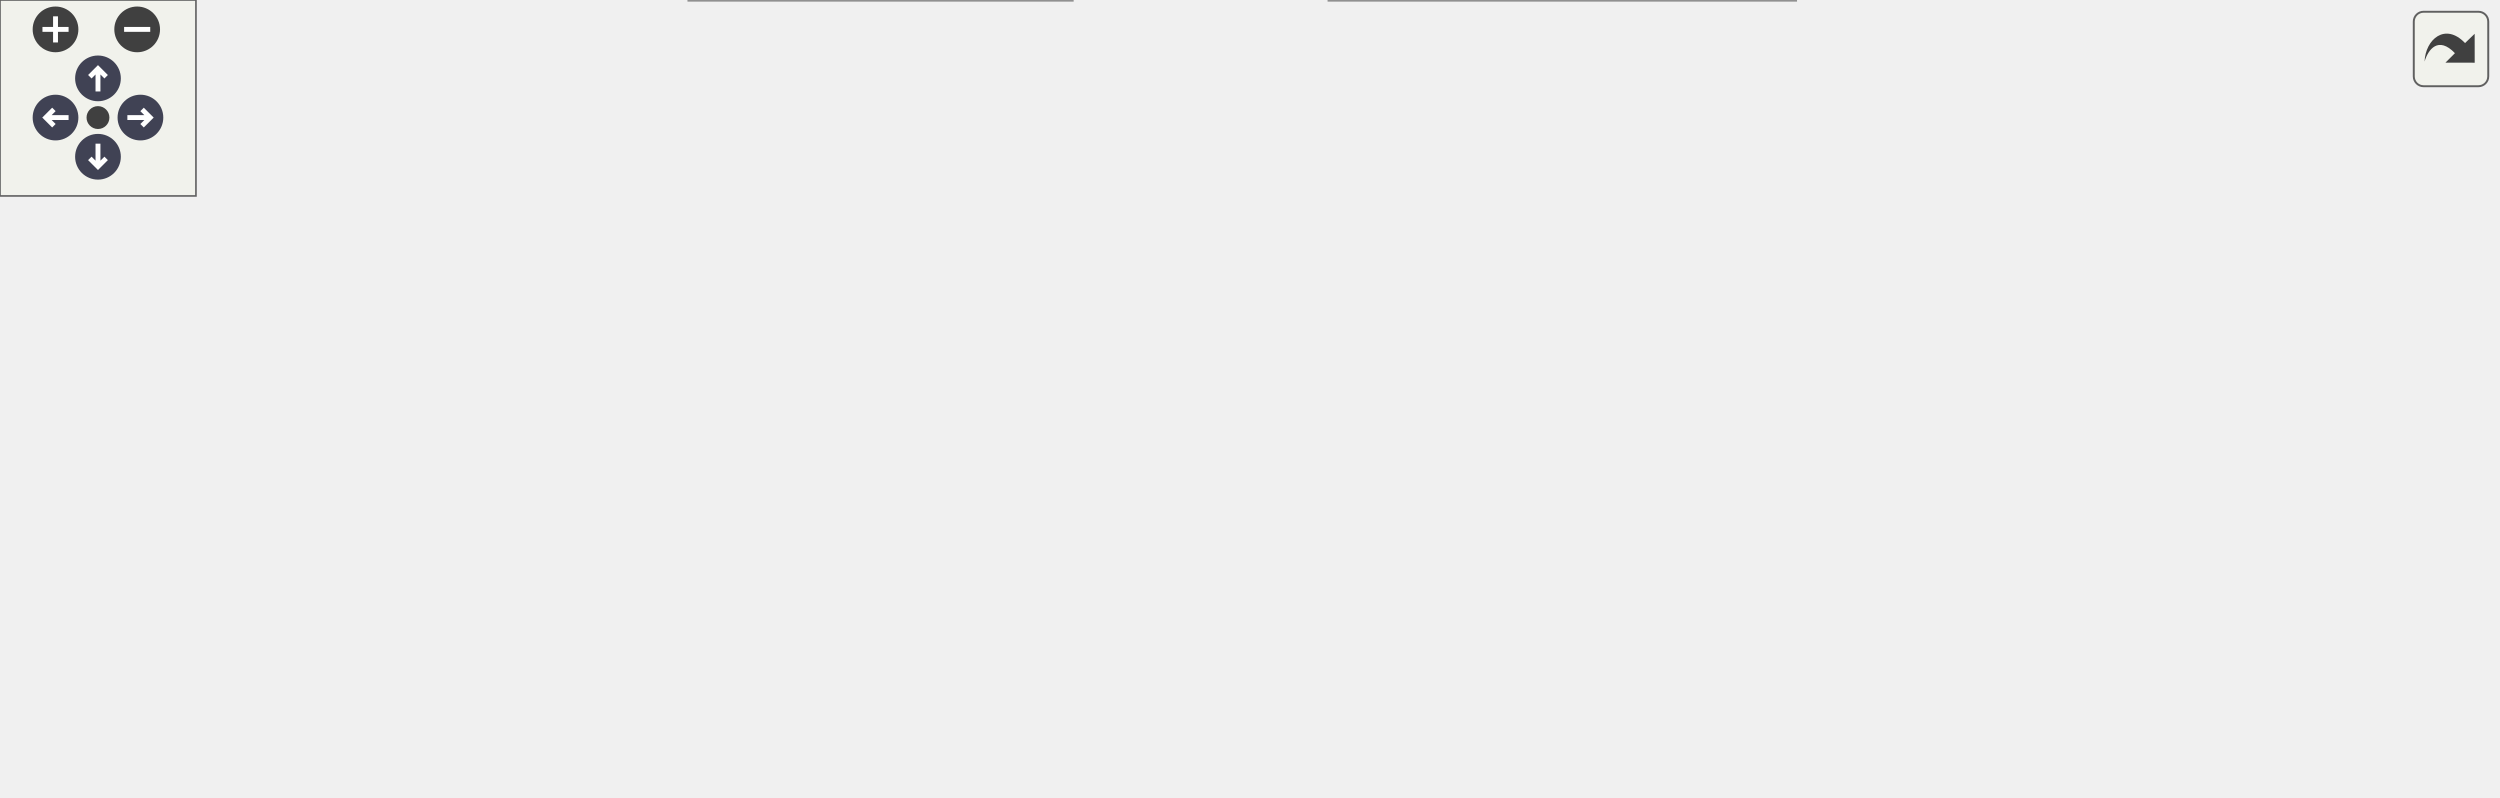
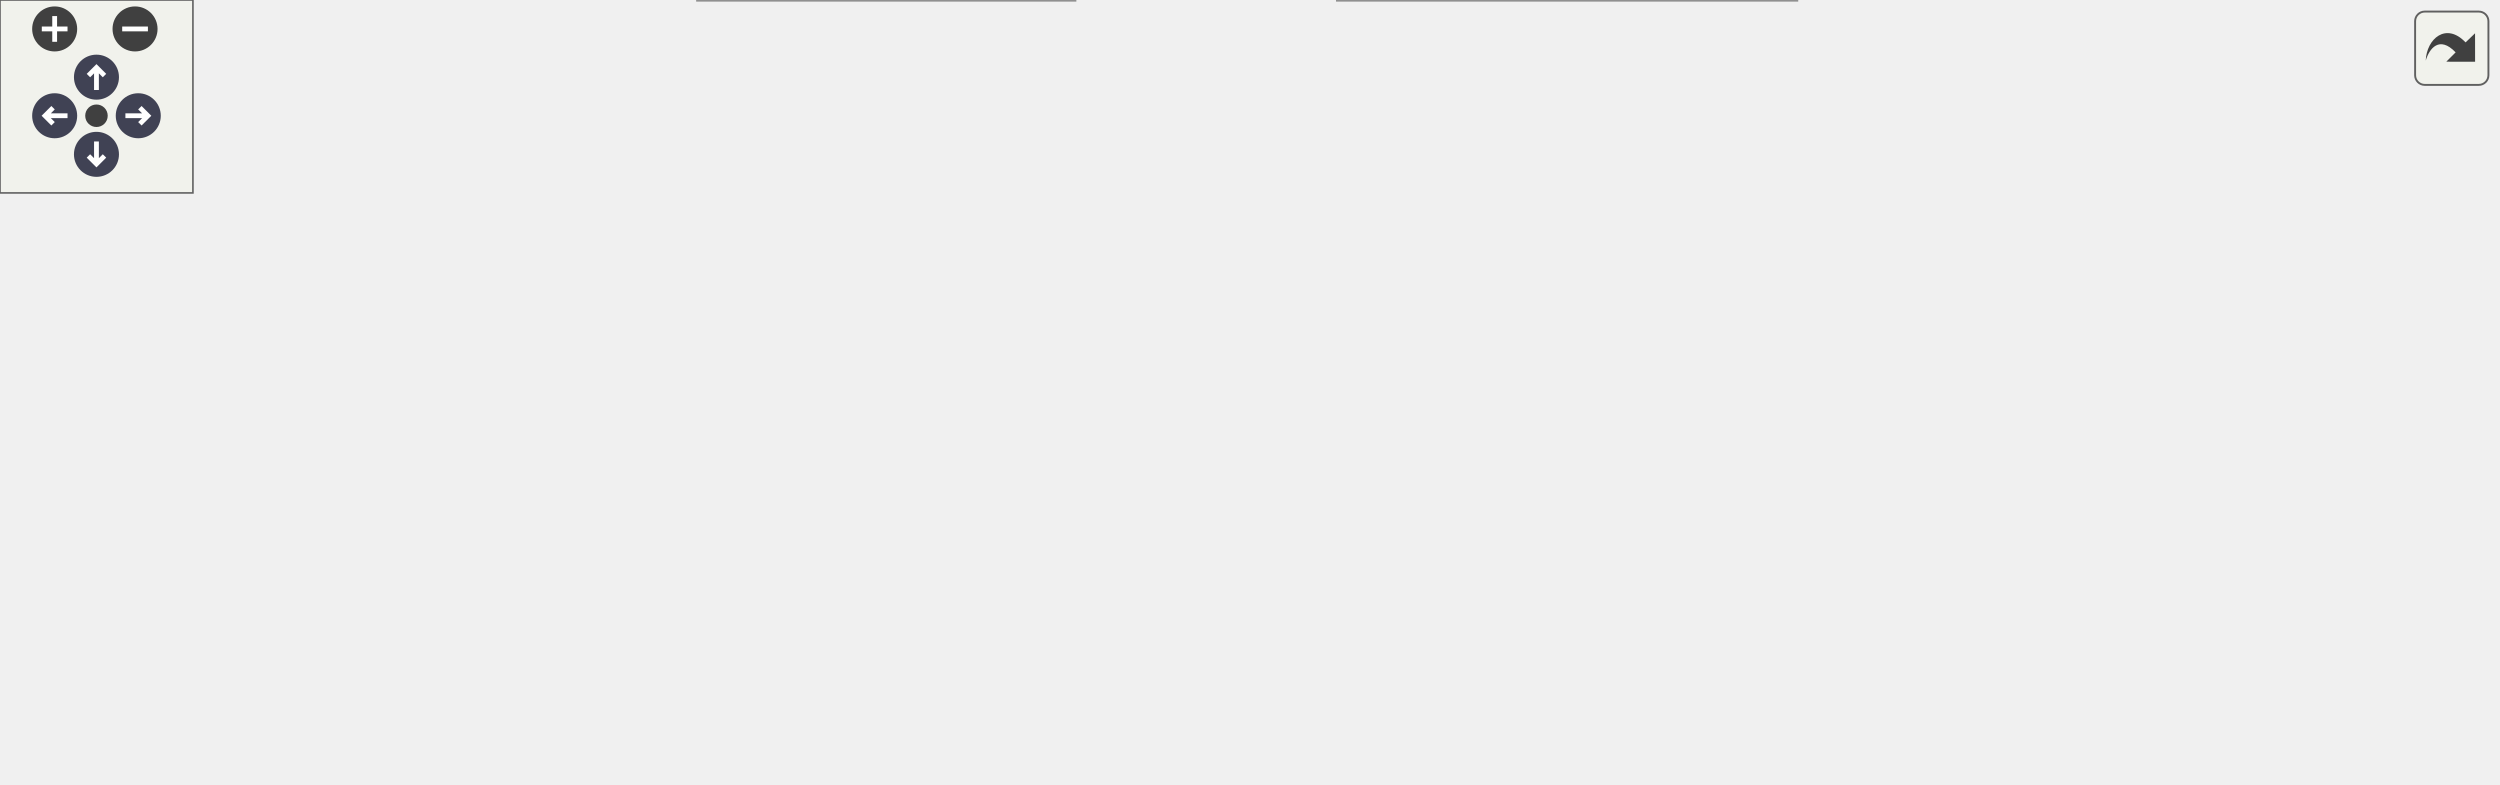
<svg xmlns="http://www.w3.org/2000/svg" xmlns:xlink="http://www.w3.org/1999/xlink" id="main" version="1.1" xml:space="preserve">
  <style type="text/css">
.node, .edge {opacity: 0.7;}
.node.selected, .edge.selected {opacity: 1;}
.edge:hover path { stroke: red; }
.edge:hover polygon { stroke: red; fill: red; }
</style>
  <defs>
    <circle id="rim" cx="0" cy="0" r="7" />
    <circle id="rim2" cx="0" cy="0" r="3.5" />
    <g id="zoomPlus">
      <use xlink:href="#rim" fill="#404040">
        <set attributeName="fill" to="#808080" begin="zoomplus.mouseover" end="zoomplus.mouseout" />
      </use>
      <path d="M-4,0h8M0,-4v8" fill="none" stroke="white" stroke-width="1.5" pointer-events="none" />
    </g>
    <g id="zoomMin">
      <use xlink:href="#rim" fill="#404040">
        <set attributeName="fill" to="#808080" begin="zoomminus.mouseover" end="zoomminus.mouseout" />
      </use>
      <path d="M-4,0h8" fill="none" stroke="white" stroke-width="1.5" pointer-events="none" />
    </g>
    <g id="arrowUp" transform="translate(30 24)">
      <use xlink:href="#rim" />
      <path pointer-events="none" fill="none" stroke="white" stroke-width="1.5" d="M0,-3.0v7 M-2.5,-0.5L0,-3.0L2.5,-0.5" />
    </g>
    <g id="arrowRight" transform="rotate(90) translate(36 -43)">
      <use xlink:href="#rim" />
      <path pointer-events="none" fill="none" stroke="white" stroke-width="1.5" d="M0,-3.0v7 M-2.5,-0.5L0,-3.0L2.5,-0.5" />
    </g>
    <g id="arrowDown" transform="rotate(180) translate(-30 -48)">
      <use xlink:href="#rim" />
      <path pointer-events="none" fill="none" stroke="white" stroke-width="1.5" d="M0,-3.0v7 M-2.5,-0.5L0,-3.0L2.5,-0.5" />
    </g>
    <g id="arrowLeft" transform="rotate(270) translate(-36 17)">
      <use xlink:href="#rim" />
      <path pointer-events="none" fill="none" stroke="white" stroke-width="1.5" d="M0,-3.0v7 M-2.5,-0.5L0,-3.0L2.5,-0.5" />
    </g>
    <g id="resetDef">
      <use xlink:href="#rim2" fill="#404040">
        <set attributeName="fill" to="#808080" begin="reset.mouseover" end="reset.mouseout" />
      </use>
    </g>
  </defs>
  <svg id="graph" class="graph">
    <g id="viewport">
      <g id="Node000001" class="node">
        <g id="a_Node000001">
          <a xlink:title="LFUCache.">
-             <polygon fill="#999999" stroke="#666666" points="764.5,-103 633.75,-103 633.75,-72.5 764.5,-72.5 764.5,-103" />
-             <text text-anchor="start" x="641.75" y="-89.5" font-family="Helvetica,sans-Serif" font-size="10.00">others::Cache::LFUCache</text>
-             <text text-anchor="middle" x="699.12" y="-78.25" font-family="Helvetica,sans-Serif" font-size="10.00">&lt; K, V &gt;</text>
+             <polygon fill="#999999" stroke="#666666" points="776.5,-103 645.75,-103 645.75,-72.5 776.5,-72.5 776.5,-103" />
+             <text text-anchor="start" x="653.75" y="-89.5" font-family="Helvetica,sans-Serif" font-size="10.00">others::Cache::LFUCache</text>
+             <text text-anchor="middle" x="711.12" y="-78.25" font-family="Helvetica,sans-Serif" font-size="10.00">&lt; K, V &gt;</text>
          </a>
        </g>
      </g>
      <g id="Node000002" class="node">
        <g id="a_Node000002">
          <a xlink:title=" ">
-             <polygon fill="white" stroke="#666666" points="538.88,-157.88 417.88,-157.88 417.88,-93.62 538.88,-93.62 538.88,-157.88" />
-             <text text-anchor="start" x="425.88" y="-144.38" font-family="Helvetica,sans-Serif" font-size="10.00">std::unordered_map</text>
-             <text text-anchor="start" x="425.88" y="-133.12" font-family="Helvetica,sans-Serif" font-size="10.00">&lt; K, std::pair&lt; others</text>
-             <text text-anchor="start" x="425.88" y="-121.88" font-family="Helvetica,sans-Serif" font-size="10.00">::Cache::D_Node&lt; std::</text>
-             <text text-anchor="start" x="425.88" y="-110.62" font-family="Helvetica,sans-Serif" font-size="10.00">pair&lt; K, V &gt; &gt;&lt; K, V &gt;</text>
-             <text text-anchor="middle" x="478.38" y="-99.38" font-family="Helvetica,sans-Serif" font-size="10.00"> *, int &gt; &gt;</text>
+             <polygon fill="white" stroke="#666666" points="547.88,-157.88 426.88,-157.88 426.88,-93.62 547.88,-93.62 547.88,-157.88" />
+             <text text-anchor="start" x="434.88" y="-144.38" font-family="Helvetica,sans-Serif" font-size="10.00">std::unordered_map</text>
+             <text text-anchor="start" x="434.88" y="-133.12" font-family="Helvetica,sans-Serif" font-size="10.00">&lt; K, std::pair&lt; others</text>
+             <text text-anchor="start" x="434.88" y="-121.88" font-family="Helvetica,sans-Serif" font-size="10.00">::Cache::D_Node&lt; std::</text>
+             <text text-anchor="start" x="434.88" y="-110.62" font-family="Helvetica,sans-Serif" font-size="10.00">pair&lt; K, V &gt; &gt;&lt; K, V &gt;</text>
+             <text text-anchor="middle" x="487.38" y="-99.38" font-family="Helvetica,sans-Serif" font-size="10.00"> *, int &gt; &gt;</text>
          </a>
        </g>
      </g>
      <g id="edge1_Node000001_Node000002" class="edge">
        <g id="a_edge1_Node000001_Node000002">
          <a xlink:title=" ">
-             <path fill="none" stroke="#9a32cd" stroke-dasharray="5,2" d="M550.37,-113.42C577.09,-108.78 607.32,-103.52 633.44,-98.99" />
-             <polygon fill="#9a32cd" stroke="#9a32cd" points="549.89,-109.95 540.64,-115.11 551.09,-116.84 549.89,-109.95" />
-           </a>
-         </g>
-         <text text-anchor="middle" x="591.75" y="-111.9" font-family="Helvetica,sans-Serif" font-size="10.00" fill="grey"> node_map</text>
+             <path fill="none" stroke="#9a32cd" stroke-dasharray="5,2" d="M559.31,-113.6C587.02,-108.85 618.57,-103.44 645.63,-98.8" />
+             <polygon fill="#9a32cd" stroke="#9a32cd" points="558.85,-110.12 549.58,-115.26 560.03,-117.02 558.85,-110.12" />
+           </a>
+         </g>
+         <text text-anchor="start" x="579.75" y="-114.9" font-family="Helvetica,sans-Serif" font-size="10.00" fill="grey">node_map</text>
      </g>
      <g id="Node000003" class="node">
        <g id="a_Node000003">
          <a xlink:title=" ">
-             <polygon fill="white" stroke="#bfbfbf" points="284.02,-183.38 255.22,-183.38 255.22,-164.12 284.02,-164.12 284.02,-183.38" />
-             <text text-anchor="middle" x="269.62" y="-169.88" font-family="Helvetica,sans-Serif" font-size="10.00">K</text>
+             <polygon fill="white" stroke="#bfbfbf" points="290.02,-183.38 261.23,-183.38 261.23,-164.12 290.02,-164.12 290.02,-183.38" />
+             <text text-anchor="middle" x="275.62" y="-169.88" font-family="Helvetica,sans-Serif" font-size="10.00">K</text>
          </a>
        </g>
      </g>
      <g id="edge2_Node000002_Node000003" class="edge">
        <g id="a_edge2_Node000002_Node000003">
          <a xlink:title=" ">
-             <path fill="none" stroke="#9a32cd" stroke-dasharray="5,2" d="M295.64,-167.94C325.7,-160.96 377.16,-149.02 417.67,-139.61" />
-             <polygon fill="#9a32cd" stroke="#9a32cd" points="294.94,-164.51 285.99,-170.18 296.52,-171.33 294.94,-164.51" />
-           </a>
-         </g>
-         <text text-anchor="middle" x="367.62" y="-157.21" font-family="Helvetica,sans-Serif" font-size="10.00" fill="grey"> keys</text>
+             <path fill="none" stroke="#9a32cd" stroke-dasharray="5,2" d="M301.29,-168.11C331.86,-161.11 385,-148.95 426.51,-139.45" />
+             <polygon fill="#9a32cd" stroke="#9a32cd" points="300.83,-164.62 291.86,-170.26 302.39,-171.44 300.83,-164.62" />
+           </a>
+         </g>
+         <text text-anchor="start" x="364.62" y="-160.21" font-family="Helvetica,sans-Serif" font-size="10.00" fill="grey">keys</text>
      </g>
      <g id="Node000004" class="node">
        <g id="a_Node000004">
          <a xlink:title=" ">
-             <polygon fill="white" stroke="#666666" points="327.12,-146.25 212.12,-146.25 212.12,-93.25 327.12,-93.25 327.12,-146.25" />
-             <text text-anchor="start" x="220.12" y="-132.75" font-family="Helvetica,sans-Serif" font-size="10.00">std::pair&lt; others::</text>
-             <text text-anchor="start" x="220.12" y="-121.5" font-family="Helvetica,sans-Serif" font-size="10.00">Cache::D_Node&lt; std::</text>
-             <text text-anchor="start" x="220.12" y="-110.25" font-family="Helvetica,sans-Serif" font-size="10.00">pair&lt; K, V &gt; &gt;&lt; K, V</text>
-             <text text-anchor="middle" x="269.62" y="-99" font-family="Helvetica,sans-Serif" font-size="10.00"> &gt; *, int &gt;</text>
+             <polygon fill="white" stroke="#666666" points="333.12,-146.25 218.12,-146.25 218.12,-93.25 333.12,-93.25 333.12,-146.25" />
+             <text text-anchor="start" x="226.12" y="-132.75" font-family="Helvetica,sans-Serif" font-size="10.00">std::pair&lt; others::</text>
+             <text text-anchor="start" x="226.12" y="-121.5" font-family="Helvetica,sans-Serif" font-size="10.00">Cache::D_Node&lt; std::</text>
+             <text text-anchor="start" x="226.12" y="-110.25" font-family="Helvetica,sans-Serif" font-size="10.00">pair&lt; K, V &gt; &gt;&lt; K, V</text>
+             <text text-anchor="middle" x="275.62" y="-99" font-family="Helvetica,sans-Serif" font-size="10.00"> &gt; *, int &gt;</text>
          </a>
        </g>
      </g>
      <g id="edge3_Node000002_Node000004" class="edge">
        <g id="a_edge3_Node000002_Node000004">
          <a xlink:title=" ">
-             <path fill="none" stroke="#9a32cd" stroke-dasharray="5,2" d="M338.82,-121.73C364.23,-122.47 392.87,-123.3 417.48,-124.01" />
-             <polygon fill="#9a32cd" stroke="#9a32cd" points="339,-118.23 328.91,-121.44 338.8,-125.23 339,-118.23" />
-           </a>
-         </g>
-         <text text-anchor="middle" x="367.62" y="-124.86" font-family="Helvetica,sans-Serif" font-size="10.00" fill="grey"> elements</text>
+             <path fill="none" stroke="#9a32cd" stroke-dasharray="5,2" d="M344.84,-121.7C371.21,-122.46 401.12,-123.31 426.64,-124.04" />
+             <polygon fill="#9a32cd" stroke="#9a32cd" points="345,-118.2 334.9,-121.42 344.8,-125.2 345,-118.2" />
+           </a>
+         </g>
+         <text text-anchor="start" x="355.25" y="-127.86" font-family="Helvetica,sans-Serif" font-size="10.00" fill="grey">elements</text>
      </g>
      <g id="Node000005" class="node">
        <g id="a_Node000005">
          <a xlink:href="../../de/d21/classothers_1_1_cache_1_1_d___node.html" target="_top" xlink:title=" ">
            <polygon fill="white" stroke="#666666" points="119.5,-94 0,-94 0,-63.5 119.5,-63.5 119.5,-94" />
            <text text-anchor="start" x="8" y="-80.5" font-family="Helvetica,sans-Serif" font-size="10.00">others::Cache::D_Node</text>
            <text text-anchor="middle" x="59.75" y="-69.25" font-family="Helvetica,sans-Serif" font-size="10.00">&lt; std::pair&lt; K, V &gt; &gt;</text>
          </a>
        </g>
      </g>
      <g id="edge4_Node000004_Node000005" class="edge">
        <g id="a_edge4_Node000004_Node000005">
          <a xlink:title=" ">
-             <path fill="none" stroke="#9a32cd" stroke-dasharray="5,2" d="M130.86,-92.58C157.26,-97.79 186.94,-103.64 211.97,-108.58" />
-             <polygon fill="#9a32cd" stroke="#9a32cd" points="131.74,-89.18 121.25,-90.68 130.38,-96.05 131.74,-89.18" />
-           </a>
-         </g>
-         <text text-anchor="middle" x="165.25" y="-105.88" font-family="Helvetica,sans-Serif" font-size="10.00" fill="grey"> first_type</text>
+             <path fill="none" stroke="#9a32cd" stroke-dasharray="5,2" d="M130.74,-92.17C158.9,-97.57 190.96,-103.71 217.65,-108.83" />
+             <polygon fill="#9a32cd" stroke="#9a32cd" points="131.73,-88.79 121.24,-90.35 130.41,-95.67 131.73,-88.79" />
+           </a>
+         </g>
+         <text text-anchor="start" x="148" y="-108.88" font-family="Helvetica,sans-Serif" font-size="10.00" fill="grey">first_type</text>
      </g>
      <g id="Node000007" class="node">
        <g id="a_Node000007">
          <a xlink:title=" ">
-             <polygon fill="white" stroke="#666666" points="328.25,-75.5 211,-75.5 211,0 328.25,0 328.25,-75.5" />
-             <text text-anchor="start" x="219" y="-62" font-family="Helvetica,sans-Serif" font-size="10.00">std::pair&lt; others::</text>
-             <text text-anchor="start" x="219" y="-50.75" font-family="Helvetica,sans-Serif" font-size="10.00">Cache::D_Node&lt; std::</text>
-             <text text-anchor="start" x="219" y="-39.5" font-family="Helvetica,sans-Serif" font-size="10.00">pair&lt; K, V &gt; &gt;&lt; K, V</text>
-             <text text-anchor="start" x="219" y="-28.25" font-family="Helvetica,sans-Serif" font-size="10.00"> &gt; *, others::Cache::D</text>
-             <text text-anchor="start" x="219" y="-17" font-family="Helvetica,sans-Serif" font-size="10.00">_Node&lt; std::pair&lt; K, V</text>
-             <text text-anchor="middle" x="269.62" y="-5.75" font-family="Helvetica,sans-Serif" font-size="10.00"> &gt; &gt;&lt; K, V &gt; * &gt;</text>
+             <polygon fill="white" stroke="#666666" points="334.25,-75.5 217,-75.5 217,0 334.25,0 334.25,-75.5" />
+             <text text-anchor="start" x="225" y="-62" font-family="Helvetica,sans-Serif" font-size="10.00">std::pair&lt; others::</text>
+             <text text-anchor="start" x="225" y="-50.75" font-family="Helvetica,sans-Serif" font-size="10.00">Cache::D_Node&lt; std::</text>
+             <text text-anchor="start" x="225" y="-39.5" font-family="Helvetica,sans-Serif" font-size="10.00">pair&lt; K, V &gt; &gt;&lt; K, V</text>
+             <text text-anchor="start" x="225" y="-28.25" font-family="Helvetica,sans-Serif" font-size="10.00"> &gt; *, others::Cache::D</text>
+             <text text-anchor="start" x="225" y="-17" font-family="Helvetica,sans-Serif" font-size="10.00">_Node&lt; std::pair&lt; K, V</text>
+             <text text-anchor="middle" x="275.62" y="-5.75" font-family="Helvetica,sans-Serif" font-size="10.00"> &gt; &gt;&lt; K, V &gt; * &gt;</text>
          </a>
        </g>
      </g>
      <g id="edge7_Node000007_Node000005" class="edge">
        <g id="a_edge7_Node000007_Node000005">
          <a xlink:title=" ">
-             <path fill="none" stroke="#9a32cd" stroke-dasharray="5,2" d="M131.02,-64.89C156.88,-59.79 185.87,-54.07 210.54,-49.21" />
-             <polygon fill="#9a32cd" stroke="#9a32cd" points="130.38,-61.45 121.25,-66.82 131.74,-68.32 130.38,-61.45" />
-           </a>
-         </g>
-         <text text-anchor="middle" x="165.25" y="-76.13" font-family="Helvetica,sans-Serif" font-size="10.00" fill="grey"> first_type</text>
-         <text text-anchor="middle" x="165.25" y="-64.88" font-family="Helvetica,sans-Serif" font-size="10.00" fill="grey">second_type</text>
+             <path fill="none" stroke="#9a32cd" stroke-dasharray="5,2" d="M127.85,-60.36C131.11,-59.62 134.34,-58.91 137.5,-58.25 163.31,-52.89 192.13,-48.37 216.66,-44.94" />
+             <polygon fill="#9a32cd" stroke="#9a32cd" points="127.13,-56.93 118.22,-62.66 128.76,-63.74 127.13,-56.93" />
+           </a>
+         </g>
+         <text text-anchor="start" x="140.5" y="-78.25" font-family="Helvetica,sans-Serif" font-size="10.00" fill="grey">first_type</text>
+         <text text-anchor="start" x="140.5" y="-63" font-family="Helvetica,sans-Serif" font-size="10.00" fill="grey">second_type</text>
      </g>
      <g id="Node000006" class="node">
        <g id="a_Node000006">
          <a xlink:title=" ">
-             <polygon fill="white" stroke="#666666" points="549.75,-75.5 407,-75.5 407,0 549.75,0 549.75,-75.5" />
-             <text text-anchor="start" x="415" y="-62" font-family="Helvetica,sans-Serif" font-size="10.00">std::unordered_map</text>
-             <text text-anchor="start" x="415" y="-50.75" font-family="Helvetica,sans-Serif" font-size="10.00">&lt; int, std::pair&lt; others</text>
-             <text text-anchor="start" x="415" y="-39.5" font-family="Helvetica,sans-Serif" font-size="10.00">::Cache::D_Node&lt; std::pair</text>
-             <text text-anchor="start" x="415" y="-28.25" font-family="Helvetica,sans-Serif" font-size="10.00">&lt; K, V &gt; &gt;&lt; K, V &gt; *, others</text>
-             <text text-anchor="start" x="415" y="-17" font-family="Helvetica,sans-Serif" font-size="10.00">::Cache::D_Node&lt; std::pair&lt;</text>
-             <text text-anchor="middle" x="478.38" y="-5.75" font-family="Helvetica,sans-Serif" font-size="10.00"> K, V &gt; &gt;&lt; K, V &gt; * &gt; &gt;</text>
+             <polygon fill="white" stroke="#666666" points="558.75,-75.5 416,-75.5 416,0 558.75,0 558.75,-75.5" />
+             <text text-anchor="start" x="424" y="-62" font-family="Helvetica,sans-Serif" font-size="10.00">std::unordered_map</text>
+             <text text-anchor="start" x="424" y="-50.75" font-family="Helvetica,sans-Serif" font-size="10.00">&lt; int, std::pair&lt; others</text>
+             <text text-anchor="start" x="424" y="-39.5" font-family="Helvetica,sans-Serif" font-size="10.00">::Cache::D_Node&lt; std::pair</text>
+             <text text-anchor="start" x="424" y="-28.25" font-family="Helvetica,sans-Serif" font-size="10.00">&lt; K, V &gt; &gt;&lt; K, V &gt; *, others</text>
+             <text text-anchor="start" x="424" y="-17" font-family="Helvetica,sans-Serif" font-size="10.00">::Cache::D_Node&lt; std::pair&lt;</text>
+             <text text-anchor="middle" x="487.38" y="-5.75" font-family="Helvetica,sans-Serif" font-size="10.00"> K, V &gt; &gt;&lt; K, V &gt; * &gt; &gt;</text>
          </a>
        </g>
      </g>
      <g id="edge5_Node000001_Node000006" class="edge">
        <g id="a_edge5_Node000001_Node000006">
          <a xlink:title=" ">
-             <path fill="none" stroke="#9a32cd" stroke-dasharray="5,2" d="M561.28,-56.47C585.17,-61.93 610.92,-67.82 633.57,-73" />
-             <polygon fill="#9a32cd" stroke="#9a32cd" points="562.1,-53.07 551.57,-54.25 560.54,-59.89 562.1,-53.07" />
-           </a>
-         </g>
-         <text text-anchor="middle" x="591.75" y="-70.45" font-family="Helvetica,sans-Serif" font-size="10.00" fill="grey"> freq_map</text>
+             <path fill="none" stroke="#9a32cd" stroke-dasharray="5,2" d="M570.34,-56.23C595.06,-61.81 621.84,-67.84 645.28,-73.13" />
+             <polygon fill="#9a32cd" stroke="#9a32cd" points="571.15,-52.83 560.62,-54.04 569.61,-59.65 571.15,-52.83" />
+           </a>
+         </g>
+         <text text-anchor="start" x="582" y="-73.45" font-family="Helvetica,sans-Serif" font-size="10.00" fill="grey">freq_map</text>
      </g>
      <g id="edge6_Node000006_Node000007" class="edge">
        <g id="a_edge6_Node000006_Node000007">
          <a xlink:title=" ">
-             <path fill="none" stroke="#9a32cd" stroke-dasharray="5,2" d="M339.84,-37.75C361.33,-37.75 385.05,-37.75 406.64,-37.75" />
-             <polygon fill="#9a32cd" stroke="#9a32cd" points="340,-34.25 330,-37.75 340,-41.25 340,-34.25" />
-           </a>
-         </g>
-         <text text-anchor="middle" x="367.62" y="-39.5" font-family="Helvetica,sans-Serif" font-size="10.00" fill="grey"> elements</text>
+             <path fill="none" stroke="#9a32cd" stroke-dasharray="5,2" d="M345.95,-37.75C368.32,-37.75 393.14,-37.75 415.62,-37.75" />
+             <polygon fill="#9a32cd" stroke="#9a32cd" points="346.01,-34.25 336.01,-37.75 346.01,-41.25 346.01,-34.25" />
+           </a>
+         </g>
+         <text text-anchor="start" x="355.25" y="-42.5" font-family="Helvetica,sans-Serif" font-size="10.00" fill="grey">elements</text>
      </g>
    </g>
  </svg>
  <g id="navigator" transform="translate(0 0)" fill="#404254">
    <rect fill="#f2f5e9" fill-opacity="0.5" stroke="#606060" stroke-width=".5" x="0" y="0" width="60" height="60" />
    <use id="zoomplus" xlink:href="#zoomPlus" x="17" y="9" />
    <use id="zoomminus" xlink:href="#zoomMin" x="42" y="9" />
    <use id="reset" xlink:href="#resetDef" x="30" y="36" />
    <use id="arrowup" xlink:href="#arrowUp" x="0" y="0" />
    <use id="arrowright" xlink:href="#arrowRight" x="0" y="0" />
    <use id="arrowdown" xlink:href="#arrowDown" x="0" y="0" />
    <use id="arrowleft" xlink:href="#arrowLeft" x="0" y="0" />
  </g>
  <svg viewBox="0 0 15 15" width="100%" height="30px" preserveAspectRatio="xMaxYMin meet">
    <g id="arrow_out" transform="scale(0.3 0.3)">
      <a xlink:href="classothers_1_1_cache_1_1_l_f_u_cache__coll__graph_org.svg" target="_base">
        <rect id="button" ry="5" rx="5" y="6" x="6" height="38" width="38" fill="#f2f5e9" fill-opacity="0.5" stroke="#606060" stroke-width="1.0" />
        <path id="arrow" d="M 11.5,31.437 C 11.94,20.098 22.043,11.323 32.159,21.979 L 37.069,17.246 C 37.069,17.246 37.088,32 37.088,32 L 22.16,31.978 C 22.16,31.978 26.998,27.14 26.998,27.14 C 18.529,18.264 13.292,25.23 11.5,31.437 z" style="fill:#404040;" />
      </a>
    </g>
  </svg>
  <style type="text/css">

[data-mouse-over-selected='false'] { opacity: 0.7; }
[data-mouse-over-selected='true']  { opacity: 1.0; }

</style>
</svg>
